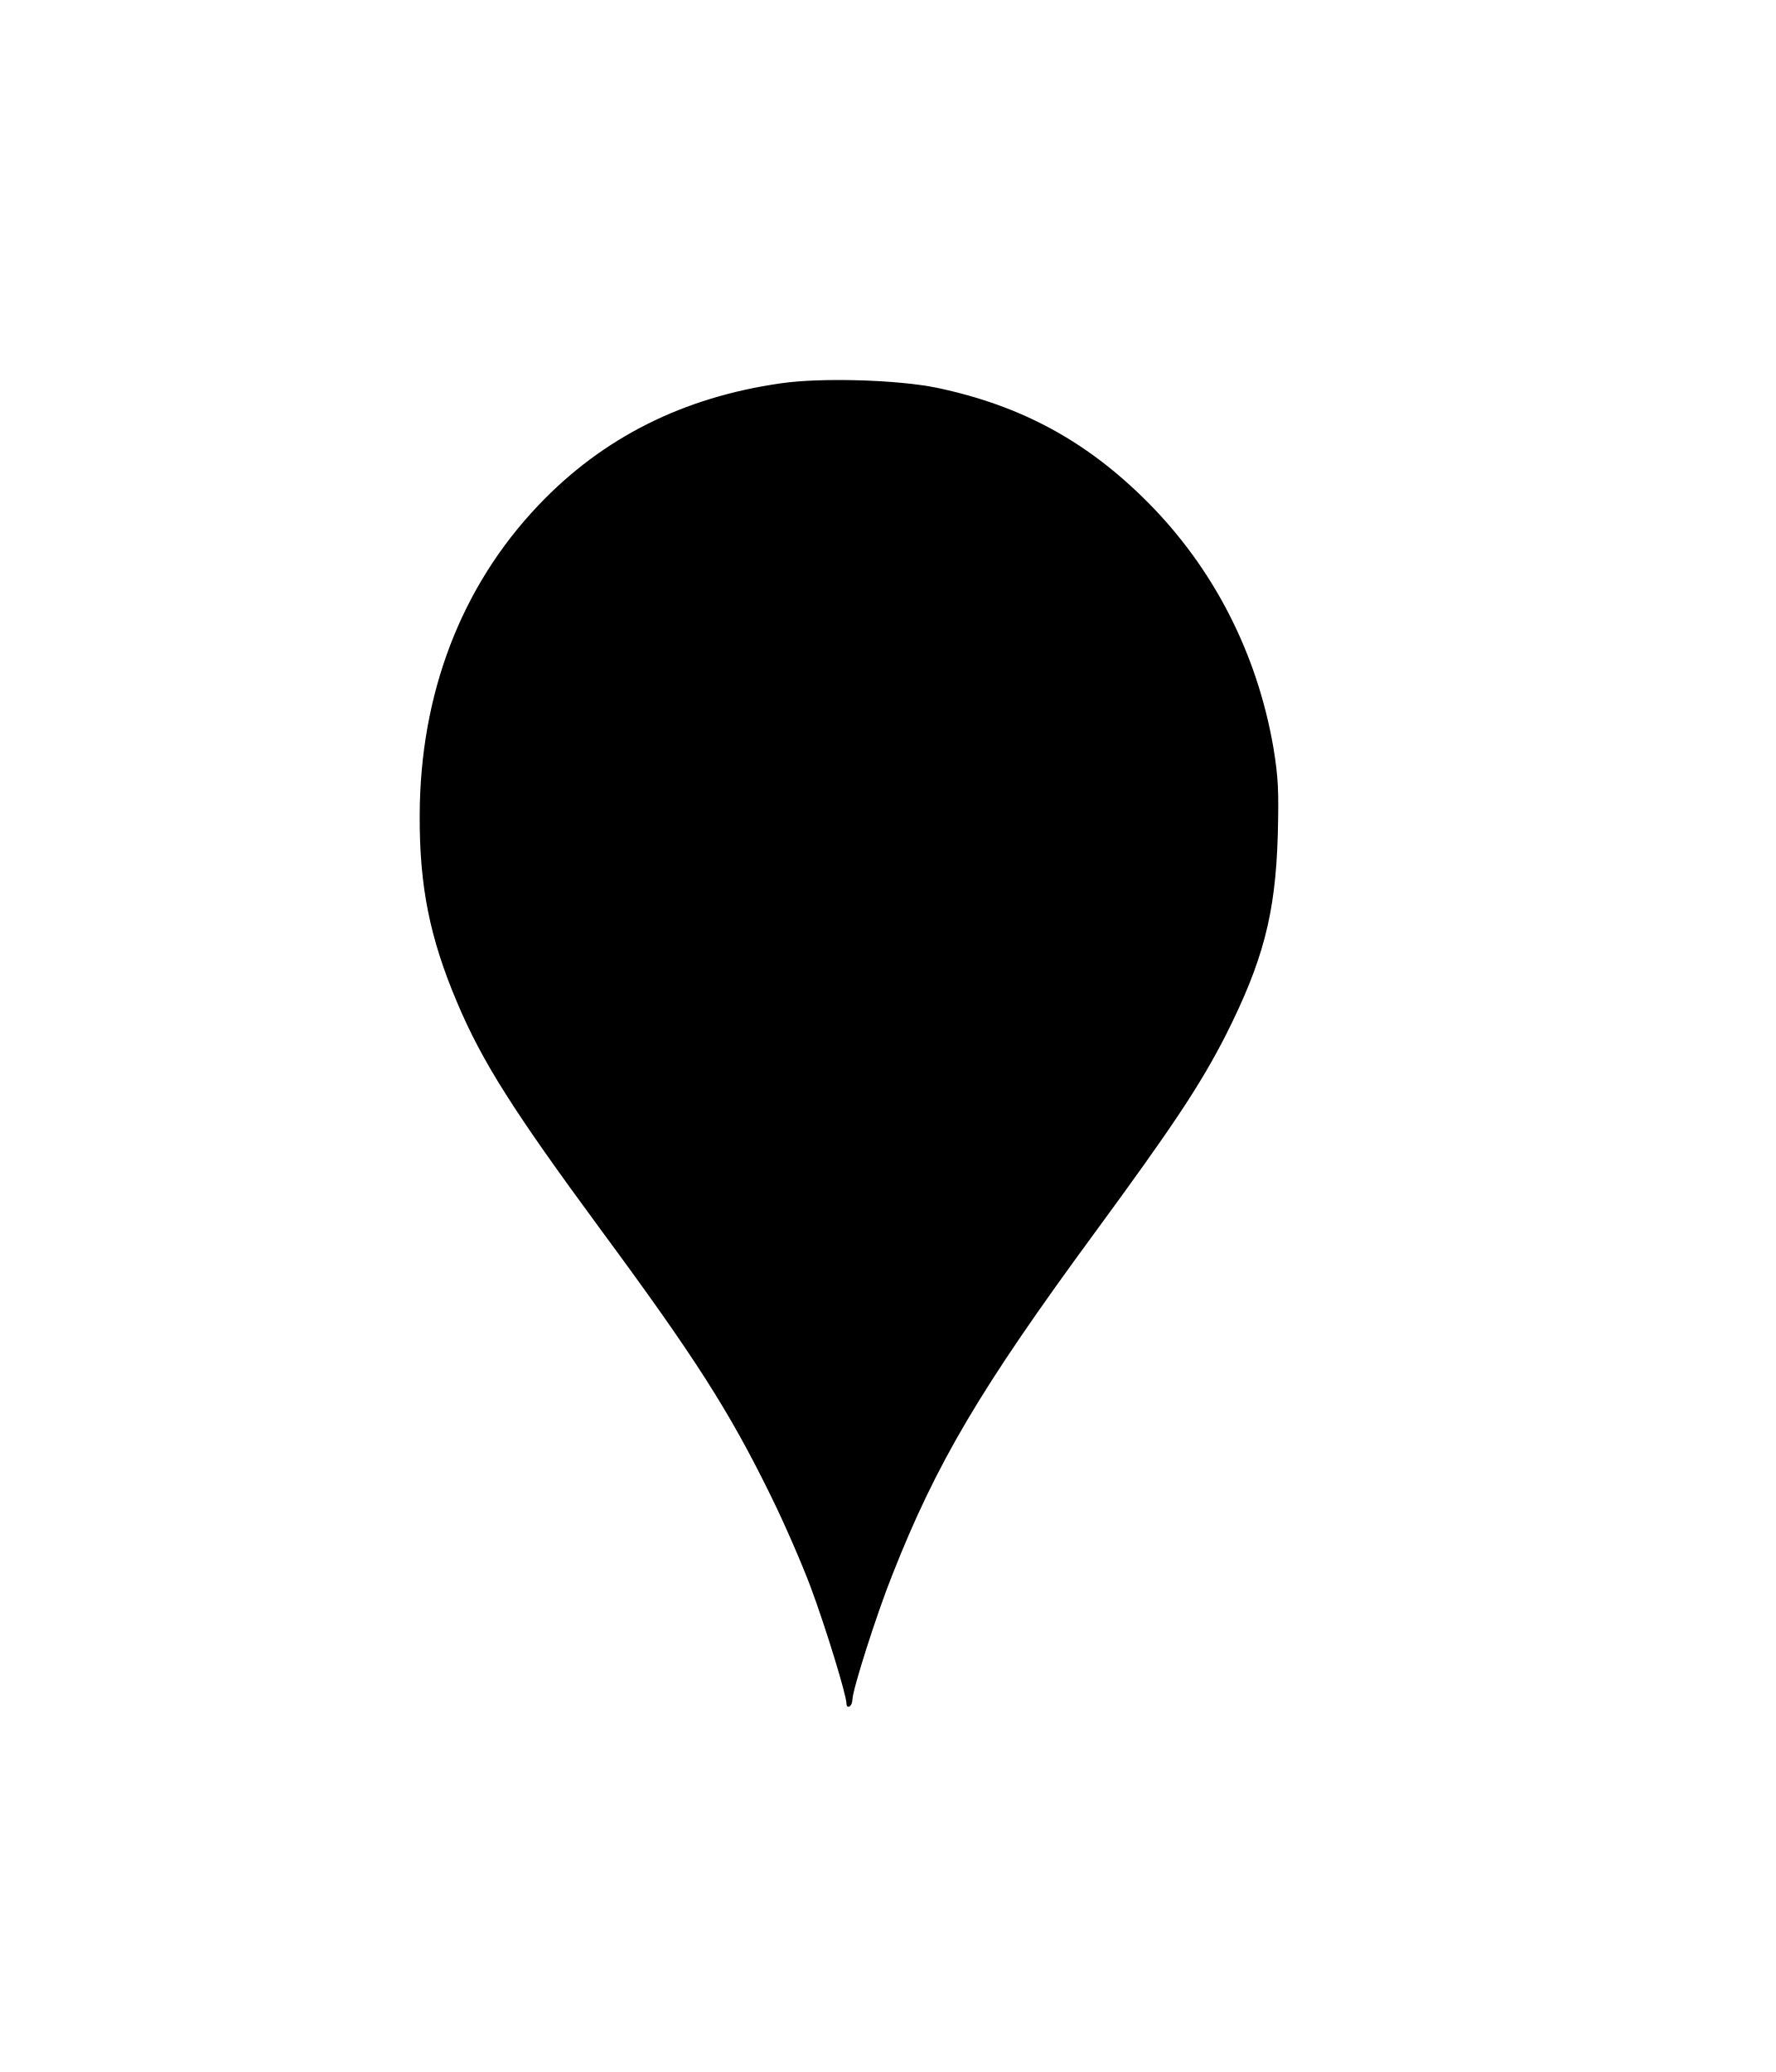
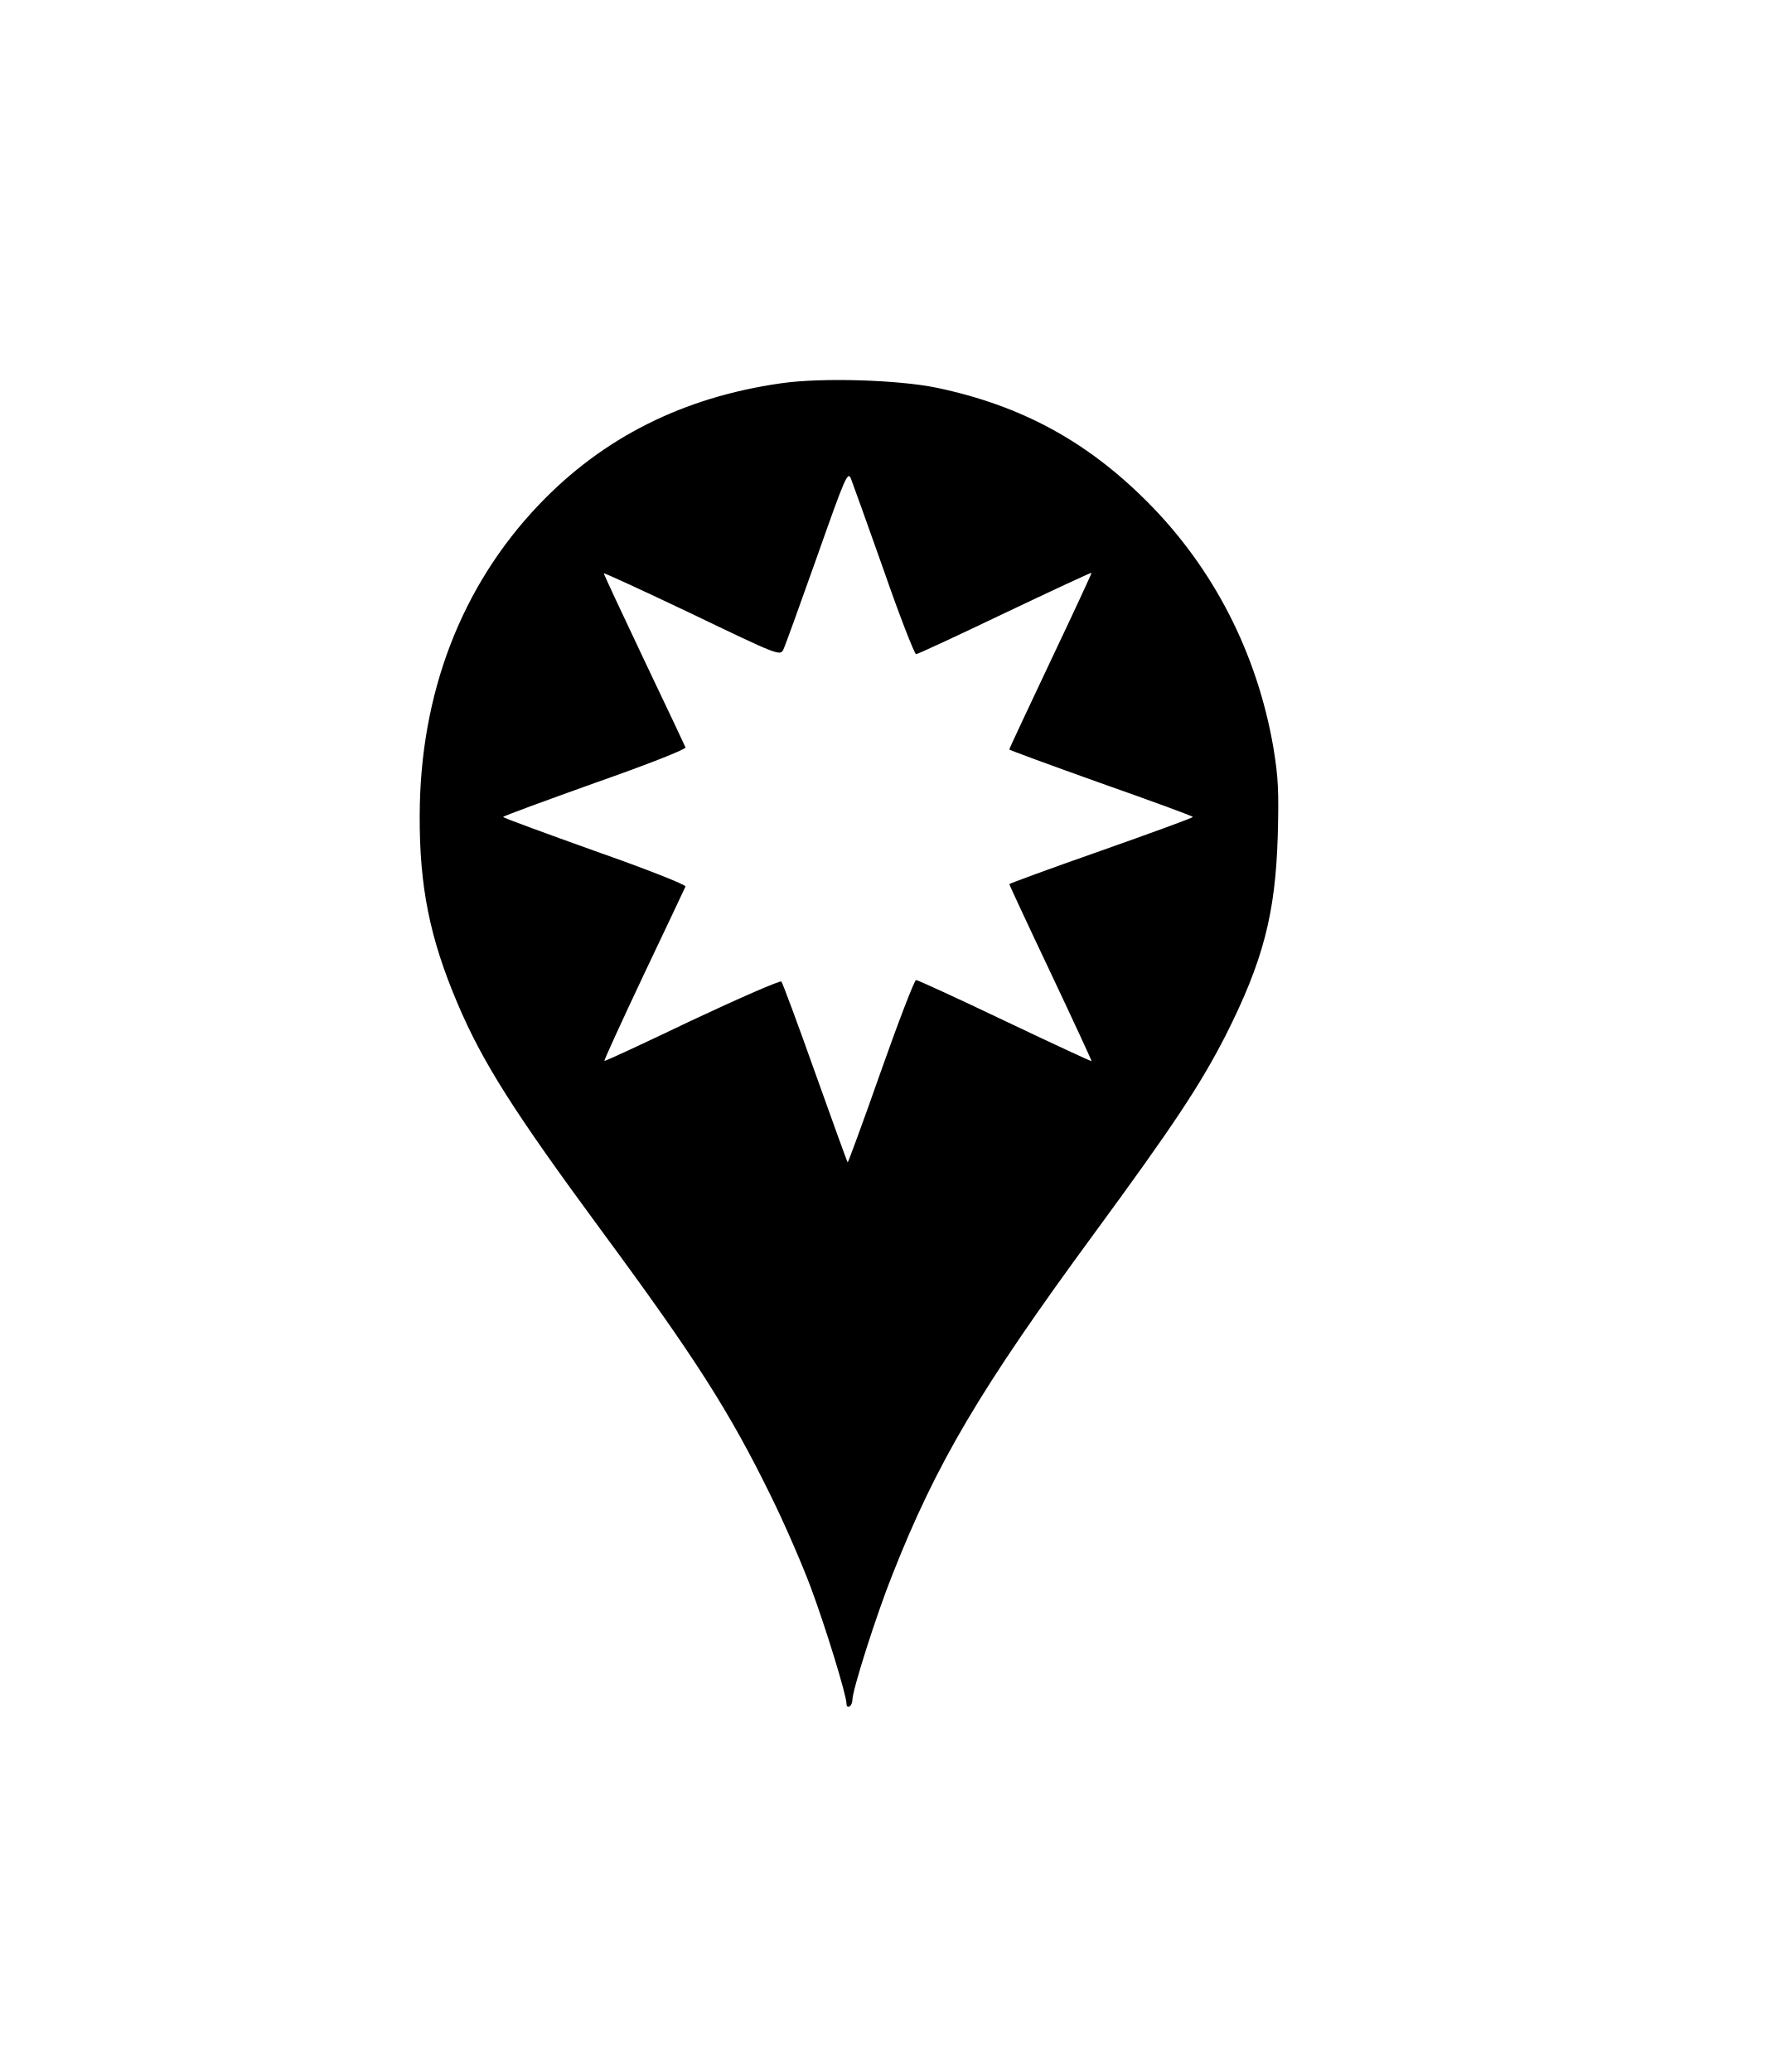
- <svg xmlns="http://www.w3.org/2000/svg" version="1" width="600pt" height="700pt" viewBox="0 0 600 700">
-   <path d="M263.8 129.5c-32.9 4.7-60.1 18.3-81.8 41.1-26.2 27.5-40.1 63.8-40.2 104.9-.1 24 3.4 41.4 12.7 63.3 8.4 19.9 19 36.6 48.3 76.4 32.1 43.5 43.7 61.7 57.7 90.3 4.6 9.3 10.6 23.2 13.4 30.7 5 13.4 12.1 36.5 12.1 39.4 0 .9.5 1.2 1 .9.6-.3 1-1.4 1-2.3 0-3.2 8.1-28.7 13.5-42.2 14.9-37.8 29.8-63 68.2-115.3 26.7-36.4 35.8-50.1 44.4-66.9 12.6-25 16.8-40.9 17.6-67.3.4-15.3.2-19.8-1.5-30.1-5.5-31.7-20.2-60.5-42.7-83-20.4-20.4-42.5-32.4-71-38.4-13.1-2.7-39-3.5-52.7-1.5zm2409 5638.7c5.4 15.6 10.4 28.3 10.9 28.3.6 0 14.1-6.3 30-13.9 16-7.6 29.1-13.7 29.3-13.6.1.1-6.1 13.5-13.8 29.7-7.7 16.3-14 29.7-14 30 0 .2 13.9 5.3 31 11.4 17 6 31 11.1 31 11.4 0 .3-14 5.4-31 11.4-17.1 6-31 11.1-31 11.3 0 .2 6.3 13.8 14 30 7.7 16.3 13.9 29.7 13.8 29.8-.2.1-13.3-6-29.3-13.6-15.9-7.6-29.4-13.8-30-13.8-.5-.1-5.9 13.9-11.9 30.9-6 17.1-11.1 30.9-11.2 30.7-.2-.2-5.1-13.8-11-30.3-5.8-16.4-11-30.3-11.4-30.8-.5-.4-14 5.5-30.2 13.1-16.1 7.7-29.4 13.9-29.6 13.7-.2-.1 5.8-13.2 13.3-29.1 7.5-15.8 13.9-29.3 14.1-29.8.2-.6-13.5-6-30.6-12-17-6.1-31-11.2-31-11.5 0-.3 14-5.4 31-11.5 17.7-6.2 30.9-11.4 30.6-12-.2-.5-6.5-13.9-14-29.6-7.5-15.8-13.6-28.9-13.6-29.2 0-.3 13.4 5.9 29.8 13.7 28.7 13.8 29.7 14.2 30.8 12.2.6-1.2 5.7-15.3 11.4-31.4 9.6-27.2 10.4-29.1 11.5-26.5.6 1.5 5.6 15.5 11.1 31z" />
+ <svg xmlns="http://www.w3.org/2000/svg" version="1" width="800" height="933.333" viewBox="0 0 600 700">
+   <path d="M263.8 129.5c-32.9 4.7-60.1 18.3-81.8 41.1-26.2 27.5-40.1 63.8-40.2 104.9-.1 24 3.4 41.4 12.7 63.3 8.4 19.9 19 36.6 48.3 76.4 32.1 43.5 43.7 61.7 57.7 90.3 4.6 9.3 10.6 23.2 13.4 30.7 5 13.4 12.1 36.5 12.1 39.4 0 .9.5 1.2 1 .9.6-.3 1-1.4 1-2.3 0-3.2 8.1-28.7 13.5-42.2 14.9-37.8 29.8-63 68.2-115.3 26.7-36.4 35.8-50.1 44.4-66.9 12.6-25 16.8-40.9 17.6-67.3.4-15.3.2-19.8-1.5-30.1-5.5-31.7-20.2-60.5-42.7-83-20.4-20.4-42.5-32.4-71-38.4-13.1-2.7-39-3.5-52.7-1.5zm34.8 63.2C304 208.3 309 221 309.5 221c.6 0 14.1-6.3 30-13.9 16-7.6 29.1-13.7 29.3-13.6.1.1-6.1 13.5-13.8 29.7-7.7 16.3-14 29.7-14 30 0 .2 13.9 5.3 31 11.4 17 6 31 11.1 31 11.4 0 .3-14 5.4-31 11.4-17.1 6-31 11.1-31 11.3 0 .2 6.3 13.8 14 30 7.7 16.3 13.9 29.7 13.8 29.8-.2.1-13.3-6-29.3-13.6-15.9-7.6-29.4-13.8-30-13.8-.5-.1-5.9 13.9-11.9 30.9-6 17.1-11.1 30.9-11.2 30.7-.2-.2-5.1-13.8-11-30.3-5.8-16.4-11-30.3-11.4-30.8-.5-.4-14 5.5-30.2 13.1-16.1 7.7-29.4 13.9-29.6 13.7-.2-.1 5.8-13.2 13.3-29.1 7.5-15.8 13.9-29.3 14.1-29.8.2-.6-13.5-6-30.6-12-17-6.1-31-11.2-31-11.5 0-.3 14-5.4 31-11.5 17.7-6.2 30.9-11.4 30.6-12-.2-.5-6.5-13.9-14-29.6-7.5-15.8-13.6-28.9-13.6-29.2 0-.3 13.4 5.9 29.8 13.7 28.7 13.8 29.7 14.2 30.8 12.2.6-1.2 5.7-15.3 11.4-31.4 9.6-27.2 10.4-29.1 11.5-26.5.6 1.5 5.6 15.5 11.1 31z" />
</svg>
